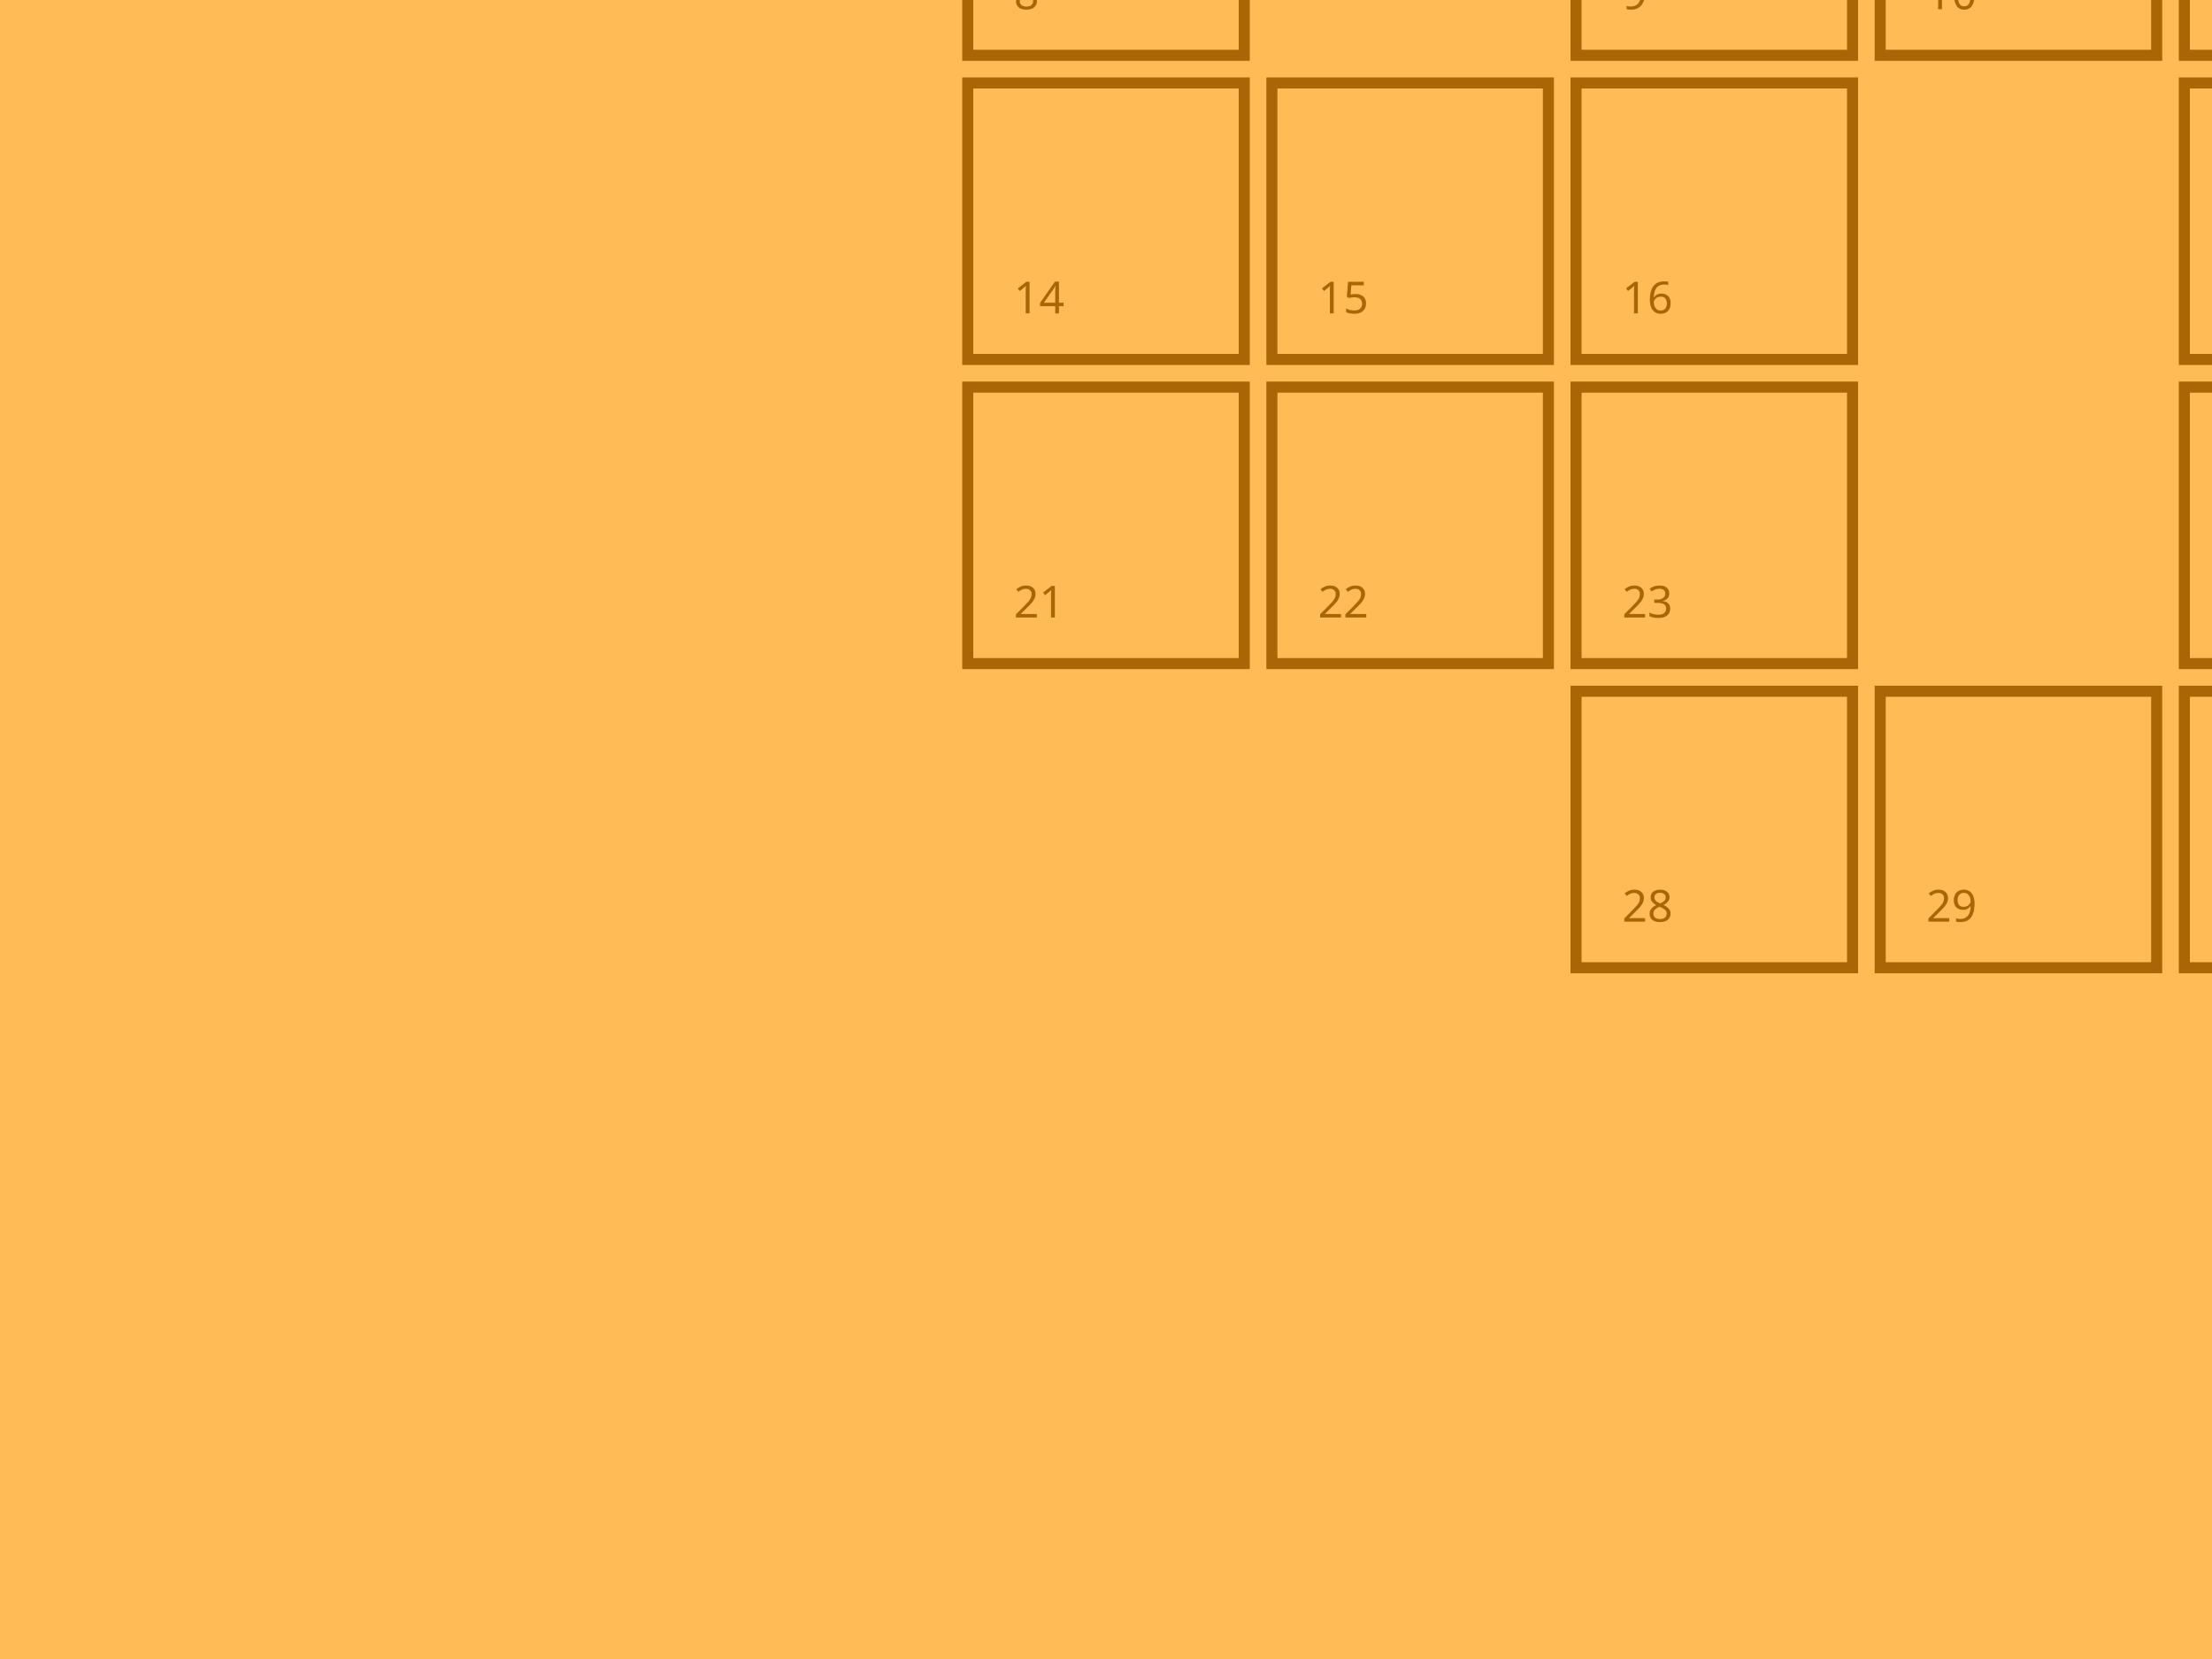
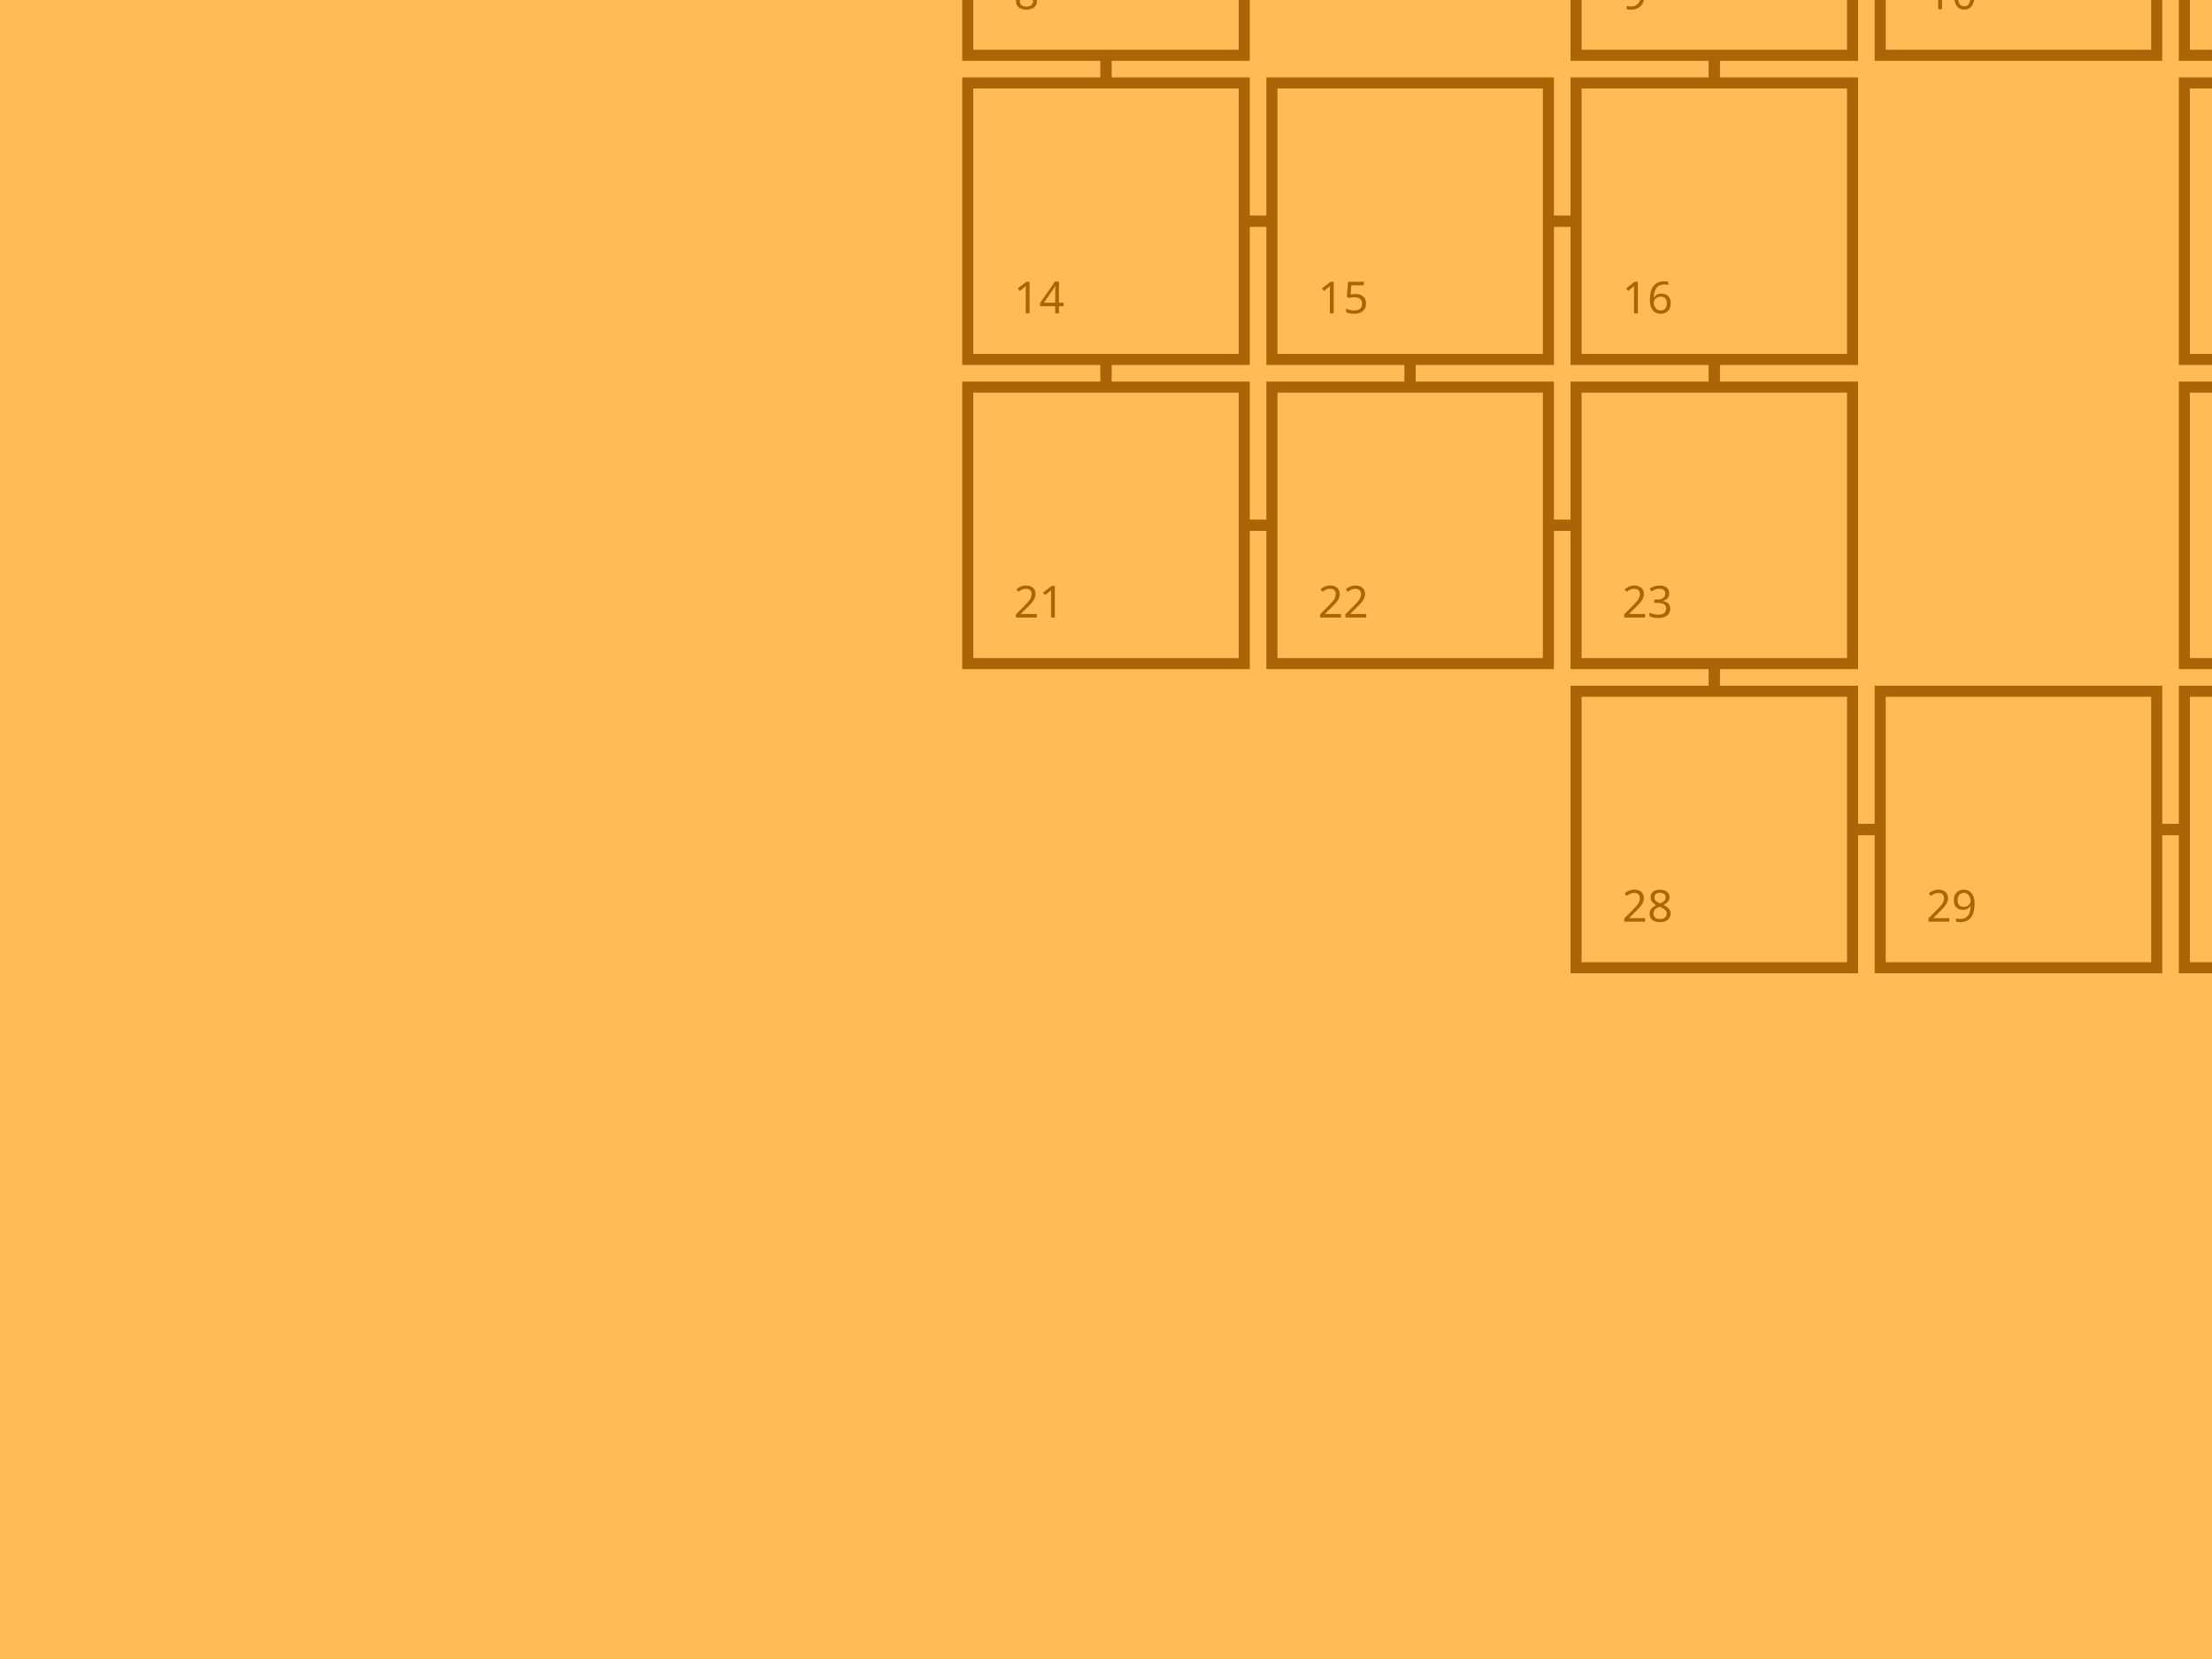
<svg width="800" height="600">
  <polygon points="0,0 0,600 800,600 800,0" fill="#ffbb55" />
  <circle r="4" cx="400.0" cy="-140" fill="#aa6606" />
  <circle r="4" cx="510.0" cy="-140" fill="#991100" />
  <circle r="4" cx="620.0" cy="-140" fill="#991100" />
  <circle r="4" cx="840.0" cy="-140" fill="#aa6606" />
  <circle r="4" cx="950.0" cy="-140" fill="#aa6606" />
  <circle r="4" cx="1060.0" cy="-140" fill="#aa6606" />
  <circle r="4" cx="1170.0" cy="-140" fill="#aa6606" />
  <circle r="4" cx="400.0" cy="-30.0" fill="#aa6606" />
  <circle r="4" cx="620.0" cy="-30.0" fill="#aa6606" />
  <circle r="4" cx="730.0" cy="-30.0" fill="#aa6606" />
  <circle r="4" cx="840.0" cy="-30.0" fill="#aa6606" />
  <circle r="4" cx="1060.0" cy="-30.0" fill="#aa6606" />
  <circle r="4" cx="1170.0" cy="-30.0" fill="#aa6606" />
  <circle r="4" cx="400.0" cy="80" fill="#aa6606" />
  <circle r="4" cx="510.0" cy="80" fill="#aa6606" />
  <circle r="4" cx="620.0" cy="80" fill="#aa6606" />
  <circle r="4" cx="840.0" cy="80" fill="#aa6606" />
  <circle r="4" cx="950.0" cy="80" fill="#991100" />
  <circle r="4" cx="1060.0" cy="80" fill="#991100" />
  <circle r="4" cx="1170.0" cy="80" fill="#aa6606" />
  <circle r="4" cx="400.0" cy="190.0" fill="#aa6606" />
  <circle r="4" cx="510.0" cy="190.0" fill="#aa6606" />
  <circle r="4" cx="620.0" cy="190.0" fill="#aa6606" />
  <circle r="4" cx="840.0" cy="190.0" fill="#aa6606" />
  <circle r="4" cx="950.0" cy="190.0" fill="#aa6606" />
  <circle r="4" cx="1060.0" cy="190.0" fill="#991100" />
  <circle r="4" cx="1170.0" cy="190.0" fill="#aa6606" />
  <circle r="4" cx="620.0" cy="300.0" fill="#aa6606" />
  <circle r="4" cx="730.0" cy="300.0" fill="#aa6606" />
  <circle r="4" cx="840.0" cy="300.0" fill="#aa6606" />
+   <line x1="400.0" y1="-140" x2="400.0" y2="-140" style="stroke:#aa6606;stroke-width:4" />
+   <line x1="400.0" y1="-140" x2="510.0" y2="-140" style="stroke:#aa6606;stroke-width:4" />
+   <line x1="400.0" y1="-140" x2="400.0" y2="-30.0" style="stroke:#aa6606;stroke-width:4" />
+   <line x1="510.0" y1="-140" x2="400.0" y2="-140" style="stroke:#991100;stroke-width:4" />
+   <line x1="510.0" y1="-140" x2="510.0" y2="-140" style="stroke:#991100;stroke-width:4" />
+   <line x1="510.0" y1="-140" x2="620.0" y2="-140" style="stroke:#991100;stroke-width:4" />
+   <line x1="620.0" y1="-140" x2="510.0" y2="-140" style="stroke:#991100;stroke-width:4" />
+   <line x1="620.0" y1="-140" x2="620.0" y2="-140" style="stroke:#991100;stroke-width:4" />
+   <line x1="620.0" y1="-140" x2="620.0" y2="-30.0" style="stroke:#991100;stroke-width:4" />
+   <line x1="840.0" y1="-140" x2="840.0" y2="-140" style="stroke:#aa6606;stroke-width:4" />
+   <line x1="840.0" y1="-140" x2="950.0" y2="-140" style="stroke:#aa6606;stroke-width:4" />
+   <line x1="840.0" y1="-140" x2="840.0" y2="-30.0" style="stroke:#aa6606;stroke-width:4" />
+   <line x1="950.0" y1="-140" x2="840.0" y2="-140" style="stroke:#aa6606;stroke-width:4" />
+   <line x1="950.0" y1="-140" x2="950.0" y2="-140" style="stroke:#aa6606;stroke-width:4" />
+   <line x1="950.0" y1="-140" x2="1060.0" y2="-140" style="stroke:#aa6606;stroke-width:4" />
+   <line x1="1060.0" y1="-140" x2="950.0" y2="-140" style="stroke:#aa6606;stroke-width:4" />
+   <line x1="1060.0" y1="-140" x2="1060.0" y2="-140" style="stroke:#aa6606;stroke-width:4" />
+   <line x1="1060.0" y1="-140" x2="1170.0" y2="-140" style="stroke:#aa6606;stroke-width:4" />
+   <line x1="1060.0" y1="-140" x2="1060.0" y2="-30.0" style="stroke:#aa6606;stroke-width:4" />
+   <line x1="1170.0" y1="-140" x2="1060.0" y2="-140" style="stroke:#aa6606;stroke-width:4" />
+   <line x1="1170.0" y1="-140" x2="1170.0" y2="-140" style="stroke:#aa6606;stroke-width:4" />
+   <line x1="1170.0" y1="-140" x2="1170.0" y2="-30.0" style="stroke:#aa6606;stroke-width:4" />
+   <line x1="400.0" y1="-30.0" x2="400.0" y2="-140" style="stroke:#aa6606;stroke-width:4" />
+   <line x1="400.0" y1="-30.0" x2="400.0" y2="-30.0" style="stroke:#aa6606;stroke-width:4" />
+   <line x1="400.0" y1="-30.0" x2="400.0" y2="80" style="stroke:#aa6606;stroke-width:4" />
+   <line x1="620.0" y1="-30.0" x2="620.0" y2="-140" style="stroke:#aa6606;stroke-width:4" />
+   <line x1="620.0" y1="-30.0" x2="620.0" y2="-30.0" style="stroke:#aa6606;stroke-width:4" />
+   <line x1="620.0" y1="-30.0" x2="730.0" y2="-30.0" style="stroke:#aa6606;stroke-width:4" />
+   <line x1="620.0" y1="-30.0" x2="620.0" y2="80" style="stroke:#aa6606;stroke-width:4" />
+   <line x1="730.0" y1="-30.0" x2="620.0" y2="-30.0" style="stroke:#aa6606;stroke-width:4" />
+   <line x1="730.0" y1="-30.0" x2="730.0" y2="-30.0" style="stroke:#aa6606;stroke-width:4" />
+   <line x1="730.0" y1="-30.0" x2="840.0" y2="-30.0" style="stroke:#aa6606;stroke-width:4" />
+   <line x1="840.0" y1="-30.0" x2="840.0" y2="-140" style="stroke:#aa6606;stroke-width:4" />
+   <line x1="840.0" y1="-30.0" x2="730.0" y2="-30.0" style="stroke:#aa6606;stroke-width:4" />
+   <line x1="840.0" y1="-30.0" x2="840.0" y2="-30.0" style="stroke:#aa6606;stroke-width:4" />
+   <line x1="840.0" y1="-30.0" x2="840.0" y2="80" style="stroke:#aa6606;stroke-width:4" />
+   <line x1="1060.0" y1="-30.0" x2="1060.0" y2="-140" style="stroke:#aa6606;stroke-width:4" />
+   <line x1="1060.0" y1="-30.0" x2="1060.0" y2="-30.0" style="stroke:#aa6606;stroke-width:4" />
+   <line x1="1060.0" y1="-30.0" x2="1170.0" y2="-30.0" style="stroke:#aa6606;stroke-width:4" />
+   <line x1="1060.0" y1="-30.0" x2="1060.0" y2="80" style="stroke:#aa6606;stroke-width:4" />
+   <line x1="1170.0" y1="-30.0" x2="1170.0" y2="-140" style="stroke:#aa6606;stroke-width:4" />
+   <line x1="1170.0" y1="-30.0" x2="1060.0" y2="-30.0" style="stroke:#aa6606;stroke-width:4" />
+   <line x1="1170.0" y1="-30.0" x2="1170.0" y2="-30.0" style="stroke:#aa6606;stroke-width:4" />
+   <line x1="1170.0" y1="-30.0" x2="1170.0" y2="80" style="stroke:#aa6606;stroke-width:4" />
+   <line x1="400.0" y1="80" x2="400.0" y2="-30.0" style="stroke:#aa6606;stroke-width:4" />
+   <line x1="400.0" y1="80" x2="400.0" y2="80" style="stroke:#aa6606;stroke-width:4" />
+   <line x1="400.0" y1="80" x2="510.0" y2="80" style="stroke:#aa6606;stroke-width:4" />
+   <line x1="400.0" y1="80" x2="400.0" y2="190.0" style="stroke:#aa6606;stroke-width:4" />
+   <line x1="510.0" y1="80" x2="400.0" y2="80" style="stroke:#aa6606;stroke-width:4" />
+   <line x1="510.0" y1="80" x2="510.0" y2="80" style="stroke:#aa6606;stroke-width:4" />
+   <line x1="510.0" y1="80" x2="620.0" y2="80" style="stroke:#aa6606;stroke-width:4" />
+   <line x1="510.0" y1="80" x2="510.0" y2="190.0" style="stroke:#aa6606;stroke-width:4" />
+   <line x1="620.0" y1="80" x2="620.0" y2="-30.0" style="stroke:#aa6606;stroke-width:4" />
+   <line x1="620.0" y1="80" x2="510.0" y2="80" style="stroke:#aa6606;stroke-width:4" />
+   <line x1="620.0" y1="80" x2="620.0" y2="80" style="stroke:#aa6606;stroke-width:4" />
+   <line x1="620.0" y1="80" x2="620.0" y2="190.0" style="stroke:#aa6606;stroke-width:4" />
+   <line x1="840.0" y1="80" x2="840.0" y2="-30.0" style="stroke:#aa6606;stroke-width:4" />
+   <line x1="840.0" y1="80" x2="840.0" y2="80" style="stroke:#aa6606;stroke-width:4" />
+   <line x1="840.0" y1="80" x2="950.0" y2="80" style="stroke:#aa6606;stroke-width:4" />
+   <line x1="840.0" y1="80" x2="840.0" y2="190.0" style="stroke:#aa6606;stroke-width:4" />
+   <line x1="950.0" y1="80" x2="840.0" y2="80" style="stroke:#991100;stroke-width:4" />
+   <line x1="950.0" y1="80" x2="950.0" y2="80" style="stroke:#991100;stroke-width:4" />
+   <line x1="950.0" y1="80" x2="1060.0" y2="80" style="stroke:#991100;stroke-width:4" />
+   <line x1="950.0" y1="80" x2="950.0" y2="190.0" style="stroke:#991100;stroke-width:4" />
+   <line x1="1060.0" y1="80" x2="1060.0" y2="-30.0" style="stroke:#991100;stroke-width:4" />
+   <line x1="1060.0" y1="80" x2="950.0" y2="80" style="stroke:#991100;stroke-width:4" />
+   <line x1="1060.0" y1="80" x2="1060.0" y2="80" style="stroke:#991100;stroke-width:4" />
+   <line x1="1060.0" y1="80" x2="1170.0" y2="80" style="stroke:#991100;stroke-width:4" />
+   <line x1="1060.0" y1="80" x2="1060.0" y2="190.0" style="stroke:#991100;stroke-width:4" />
+   <line x1="1170.0" y1="80" x2="1170.0" y2="-30.0" style="stroke:#aa6606;stroke-width:4" />
+   <line x1="1170.0" y1="80" x2="1060.0" y2="80" style="stroke:#aa6606;stroke-width:4" />
+   <line x1="1170.0" y1="80" x2="1170.0" y2="80" style="stroke:#aa6606;stroke-width:4" />
+   <line x1="1170.0" y1="80" x2="1170.0" y2="190.0" style="stroke:#aa6606;stroke-width:4" />
+   <line x1="400.0" y1="190.0" x2="400.0" y2="80" style="stroke:#aa6606;stroke-width:4" />
+   <line x1="400.0" y1="190.0" x2="400.0" y2="190.0" style="stroke:#aa6606;stroke-width:4" />
+   <line x1="400.0" y1="190.0" x2="510.0" y2="190.0" style="stroke:#aa6606;stroke-width:4" />
+   <line x1="510.0" y1="190.0" x2="510.0" y2="80" style="stroke:#aa6606;stroke-width:4" />
+   <line x1="510.0" y1="190.0" x2="400.0" y2="190.0" style="stroke:#aa6606;stroke-width:4" />
+   <line x1="510.0" y1="190.0" x2="510.0" y2="190.0" style="stroke:#aa6606;stroke-width:4" />
+   <line x1="510.0" y1="190.0" x2="620.0" y2="190.0" style="stroke:#aa6606;stroke-width:4" />
+   <line x1="620.0" y1="190.0" x2="620.0" y2="80" style="stroke:#aa6606;stroke-width:4" />
+   <line x1="620.0" y1="190.0" x2="510.0" y2="190.0" style="stroke:#aa6606;stroke-width:4" />
+   <line x1="620.0" y1="190.0" x2="620.0" y2="190.0" style="stroke:#aa6606;stroke-width:4" />
+   <line x1="620.0" y1="190.0" x2="620.0" y2="300.0" style="stroke:#aa6606;stroke-width:4" />
+   <line x1="840.0" y1="190.0" x2="840.0" y2="80" style="stroke:#aa6606;stroke-width:4" />
+   <line x1="840.0" y1="190.0" x2="840.0" y2="190.0" style="stroke:#aa6606;stroke-width:4" />
+   <line x1="840.0" y1="190.0" x2="950.0" y2="190.0" style="stroke:#aa6606;stroke-width:4" />
+   <line x1="840.0" y1="190.0" x2="840.0" y2="300.0" style="stroke:#aa6606;stroke-width:4" />
+   <line x1="950.0" y1="190.0" x2="950.0" y2="80" style="stroke:#aa6606;stroke-width:4" />
+   <line x1="950.0" y1="190.0" x2="840.0" y2="190.0" style="stroke:#aa6606;stroke-width:4" />
+   <line x1="950.0" y1="190.0" x2="950.0" y2="190.0" style="stroke:#aa6606;stroke-width:4" />
+   <line x1="950.0" y1="190.0" x2="1060.0" y2="190.0" style="stroke:#aa6606;stroke-width:4" />
+   <line x1="1060.0" y1="190.0" x2="1060.0" y2="80" style="stroke:#991100;stroke-width:4" />
+   <line x1="1060.0" y1="190.0" x2="950.0" y2="190.0" style="stroke:#991100;stroke-width:4" />
+   <line x1="1060.0" y1="190.0" x2="1060.0" y2="190.0" style="stroke:#991100;stroke-width:4" />
+   <line x1="1060.0" y1="190.0" x2="1170.0" y2="190.0" style="stroke:#991100;stroke-width:4" />
+   <line x1="1170.0" y1="190.0" x2="1170.0" y2="80" style="stroke:#aa6606;stroke-width:4" />
+   <line x1="1170.0" y1="190.0" x2="1060.0" y2="190.0" style="stroke:#aa6606;stroke-width:4" />
+   <line x1="1170.0" y1="190.0" x2="1170.0" y2="190.0" style="stroke:#aa6606;stroke-width:4" />
+   <line x1="620.0" y1="300.0" x2="620.0" y2="190.0" style="stroke:#aa6606;stroke-width:4" />
+   <line x1="620.0" y1="300.0" x2="620.0" y2="300.0" style="stroke:#aa6606;stroke-width:4" />
+   <line x1="620.0" y1="300.0" x2="730.0" y2="300.0" style="stroke:#aa6606;stroke-width:4" />
+   <line x1="730.0" y1="300.0" x2="620.0" y2="300.0" style="stroke:#aa6606;stroke-width:4" />
+   <line x1="730.0" y1="300.0" x2="730.0" y2="300.0" style="stroke:#aa6606;stroke-width:4" />
+   <line x1="730.0" y1="300.0" x2="840.0" y2="300.0" style="stroke:#aa6606;stroke-width:4" />
+   <line x1="840.0" y1="300.0" x2="840.0" y2="190.0" style="stroke:#aa6606;stroke-width:4" />
+   <line x1="840.0" y1="300.0" x2="730.0" y2="300.0" style="stroke:#aa6606;stroke-width:4" />
+   <line x1="840.0" y1="300.0" x2="840.0" y2="300.0" style="stroke:#aa6606;stroke-width:4" />
  <polygon points="350.0,-190 450.0,-190 450.0,-90 350.0,-90" style="fill:#ffbb55;stroke:#aa6606;stroke-width:4" />
  <polygon points="460.0,-190 560.0,-190 560.0,-90 460.0,-90" style="fill:#ff6644;stroke:#991100;stroke-width:4" />
  <polygon points="570.0,-190 670.0,-190 670.0,-90 570.0,-90" style="fill:#ff6644;stroke:#991100;stroke-width:4" />
  <polygon points="790.0,-190 890.0,-190 890.0,-90 790.0,-90" style="fill:#ffbb55;stroke:#aa6606;stroke-width:4" />
  <polygon points="900.0,-190 1000.0,-190 1000.0,-90 900.0,-90" style="fill:#ffbb55;stroke:#aa6606;stroke-width:4" />
  <polygon points="1010.0,-190 1110.0,-190 1110.0,-90 1010.0,-90" style="fill:#ffbb55;stroke:#aa6606;stroke-width:4" />
  <polygon points="1120.0,-190 1220.0,-190 1220.0,-90 1120.0,-90" style="fill:#ffbb55;stroke:#aa6606;stroke-width:4" />
  <polygon points="350.0,-80.0 450.0,-80.0 450.0,20.0 350.0,20.0" style="fill:#ffbb55;stroke:#aa6606;stroke-width:4" />
  <polygon points="570.0,-80.0 670.0,-80.0 670.0,20.0 570.0,20.0" style="fill:#ffbb55;stroke:#aa6606;stroke-width:4" />
  <polygon points="680.0,-80.0 780.0,-80.0 780.0,20.0 680.0,20.0" style="fill:#ffbb55;stroke:#aa6606;stroke-width:4" />
  <polygon points="790.0,-80.0 890.0,-80.0 890.0,20.0 790.0,20.0" style="fill:#ffbb55;stroke:#aa6606;stroke-width:4" />
  <polygon points="1010.0,-80.0 1110.0,-80.0 1110.0,20.0 1010.0,20.0" style="fill:#ffbb55;stroke:#aa6606;stroke-width:4" />
  <polygon points="1120.0,-80.0 1220.0,-80.0 1220.0,20.0 1120.0,20.0" style="fill:#ffbb55;stroke:#aa6606;stroke-width:4" />
  <polygon points="350.0,30.0 450.0,30.0 450.0,130 350.0,130" style="fill:#ffbb55;stroke:#aa6606;stroke-width:4" />
  <polygon points="460.0,30.0 560.0,30.0 560.0,130 460.0,130" style="fill:#ffbb55;stroke:#aa6606;stroke-width:4" />
  <polygon points="570.0,30.0 670.0,30.0 670.0,130 570.0,130" style="fill:#ffbb55;stroke:#aa6606;stroke-width:4" />
  <polygon points="790.0,30.0 890.0,30.0 890.0,130 790.0,130" style="fill:#ffbb55;stroke:#aa6606;stroke-width:4" />
  <polygon points="900.0,30.0 1000.0,30.0 1000.0,130 900.0,130" style="fill:#ff6644;stroke:#991100;stroke-width:4" />
  <polygon points="1010.0,30.0 1110.0,30.0 1110.0,130 1010.0,130" style="fill:#ff6644;stroke:#991100;stroke-width:4" />
  <polygon points="1120.0,30.0 1220.0,30.0 1220.0,130 1120.0,130" style="fill:#ffbb55;stroke:#aa6606;stroke-width:4" />
  <polygon points="350.0,140.0 450.0,140.0 450.0,240.0 350.0,240.0" style="fill:#ffbb55;stroke:#aa6606;stroke-width:4" />
  <polygon points="460.0,140.0 560.0,140.0 560.0,240.0 460.0,240.0" style="fill:#ffbb55;stroke:#aa6606;stroke-width:4" />
  <polygon points="570.0,140.0 670.0,140.0 670.0,240.0 570.0,240.0" style="fill:#ffbb55;stroke:#aa6606;stroke-width:4" />
  <polygon points="790.0,140.0 890.0,140.0 890.0,240.0 790.0,240.0" style="fill:#ffbb55;stroke:#aa6606;stroke-width:4" />
  <polygon points="900.0,140.0 1000.0,140.0 1000.0,240.0 900.0,240.0" style="fill:#ffbb55;stroke:#aa6606;stroke-width:4" />
  <polygon points="1010.0,140.0 1110.0,140.0 1110.0,240.0 1010.0,240.0" style="fill:#ff6644;stroke:#991100;stroke-width:4" />
  <polygon points="1120.0,140.0 1220.0,140.0 1220.0,240.0 1120.0,240.0" style="fill:#ffbb55;stroke:#aa6606;stroke-width:4" />
  <polygon points="570.0,250.0 670.0,250.0 670.0,350.0 570.0,350.0" style="fill:#ffbb55;stroke:#aa6606;stroke-width:4" />
  <polygon points="680.0,250.0 780.0,250.0 780.0,350.0 680.0,350.0" style="fill:#ffbb55;stroke:#aa6606;stroke-width:4" />
  <polygon points="790.0,250.0 890.0,250.0 890.0,350.0 790.0,350.0" style="fill:#ffbb55;stroke:#aa6606;stroke-width:4" />
  <text x="366.667" y="-106.667" fill="#aa6606" font-family="Verdana" font-size="16">1</text>" /&gt;
<text x="476.667" y="-106.667" fill="#991100" font-family="Verdana" font-size="16">2</text>" /&gt;
<text x="586.667" y="-106.667" fill="#991100" font-family="Verdana" font-size="16">3</text>" /&gt;
<text x="806.667" y="-106.667" fill="#aa6606" font-family="Verdana" font-size="16">4</text>" /&gt;
<text x="916.667" y="-106.667" fill="#aa6606" font-family="Verdana" font-size="16">5</text>" /&gt;
<text x="1026.667" y="-106.667" fill="#aa6606" font-family="Verdana" font-size="16">6</text>" /&gt;
<text x="1136.667" y="-106.667" fill="#aa6606" font-family="Verdana" font-size="16">7</text>" /&gt;
<text x="366.667" y="3.333" fill="#aa6606" font-family="Verdana" font-size="16">8</text>" /&gt;
<text x="586.667" y="3.333" fill="#aa6606" font-family="Verdana" font-size="16">9</text>" /&gt;
<text x="696.667" y="3.333" fill="#aa6606" font-family="Verdana" font-size="16">10</text>" /&gt;
<text x="806.667" y="3.333" fill="#aa6606" font-family="Verdana" font-size="16">11</text>" /&gt;
<text x="1026.667" y="3.333" fill="#aa6606" font-family="Verdana" font-size="16">12</text>" /&gt;
<text x="1136.667" y="3.333" fill="#aa6606" font-family="Verdana" font-size="16">13</text>" /&gt;
<text x="366.667" y="113.333" fill="#aa6606" font-family="Verdana" font-size="16">14</text>" /&gt;
<text x="476.667" y="113.333" fill="#aa6606" font-family="Verdana" font-size="16">15</text>" /&gt;
<text x="586.667" y="113.333" fill="#aa6606" font-family="Verdana" font-size="16">16</text>" /&gt;
<text x="806.667" y="113.333" fill="#aa6606" font-family="Verdana" font-size="16">17</text>" /&gt;
<text x="916.667" y="113.333" fill="#991100" font-family="Verdana" font-size="16">18</text>" /&gt;
<text x="1026.667" y="113.333" fill="#991100" font-family="Verdana" font-size="16">19</text>" /&gt;
<text x="1136.667" y="113.333" fill="#aa6606" font-family="Verdana" font-size="16">20</text>" /&gt;
<text x="366.667" y="223.333" fill="#aa6606" font-family="Verdana" font-size="16">21</text>" /&gt;
<text x="476.667" y="223.333" fill="#aa6606" font-family="Verdana" font-size="16">22</text>" /&gt;
<text x="586.667" y="223.333" fill="#aa6606" font-family="Verdana" font-size="16">23</text>" /&gt;
<text x="806.667" y="223.333" fill="#aa6606" font-family="Verdana" font-size="16">24</text>" /&gt;
<text x="916.667" y="223.333" fill="#aa6606" font-family="Verdana" font-size="16">25</text>" /&gt;
<text x="1026.667" y="223.333" fill="#991100" font-family="Verdana" font-size="16">26</text>" /&gt;
<text x="1136.667" y="223.333" fill="#aa6606" font-family="Verdana" font-size="16">27</text>" /&gt;
<text x="586.667" y="333.333" fill="#aa6606" font-family="Verdana" font-size="16">28</text>" /&gt;
<text x="696.667" y="333.333" fill="#aa6606" font-family="Verdana" font-size="16">29</text>" /&gt;
<text x="806.667" y="333.333" fill="#aa6606" font-family="Verdana" font-size="16">30</text>" /&gt;
</svg>
